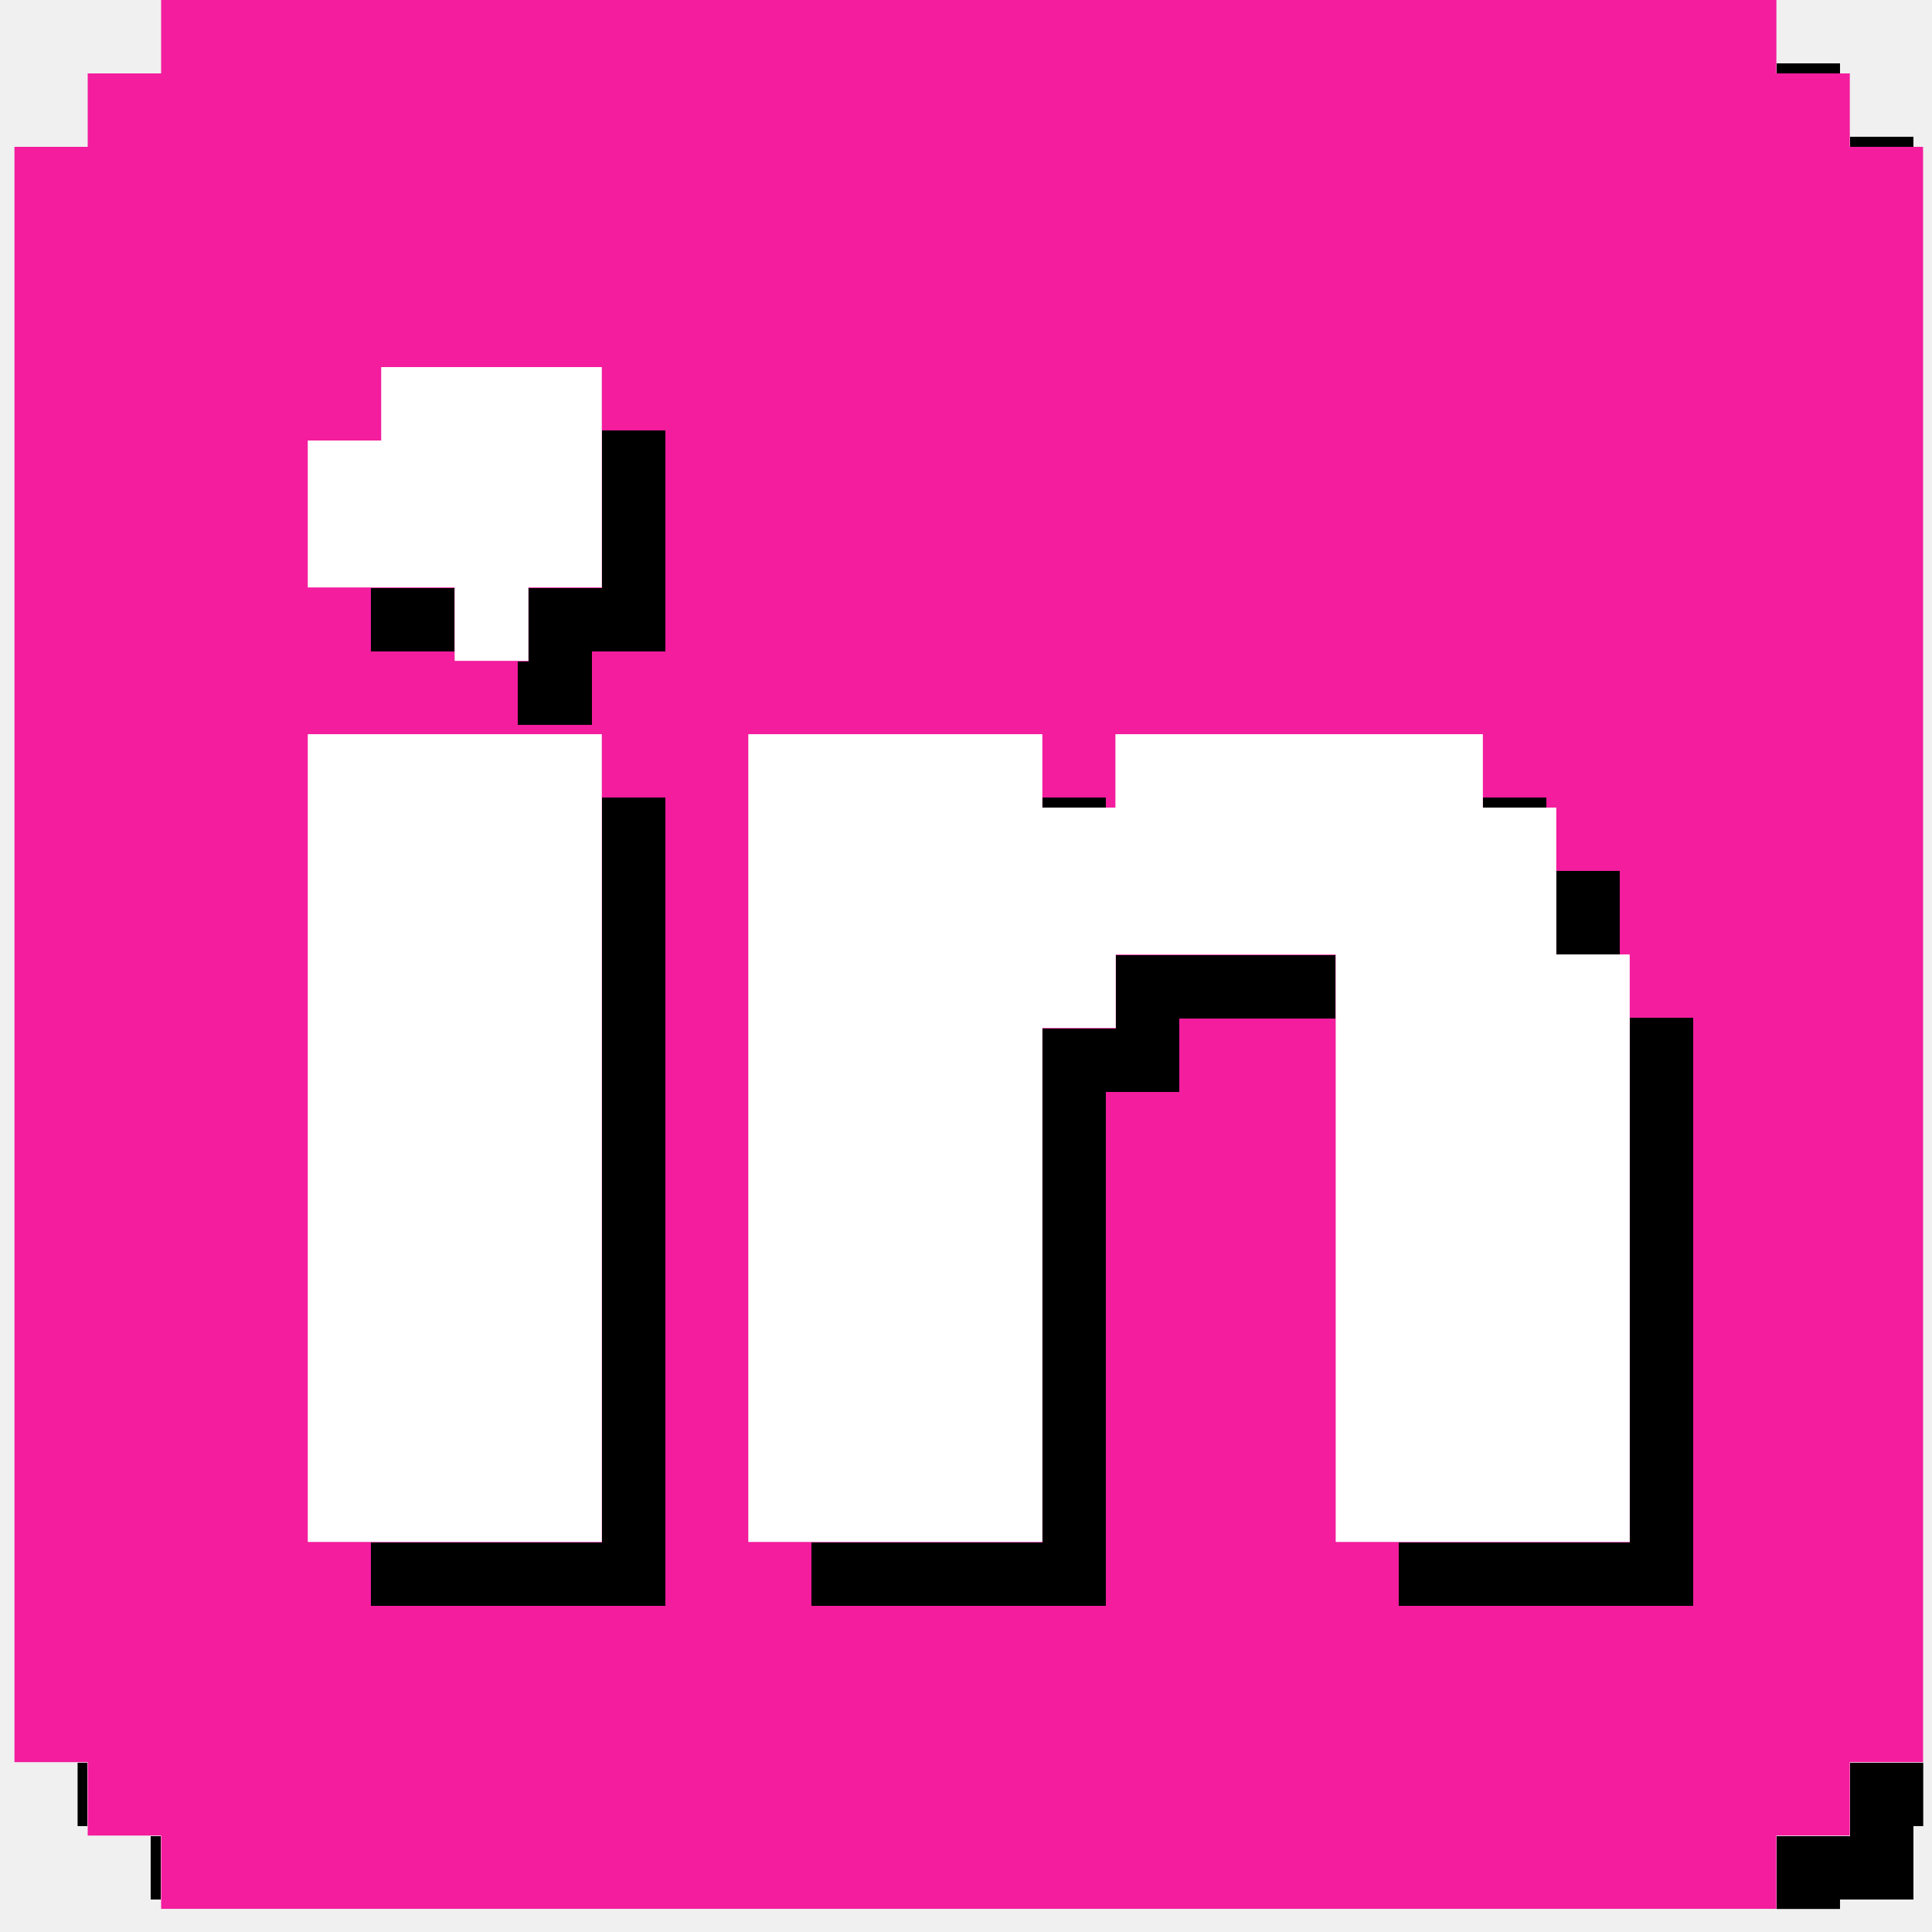
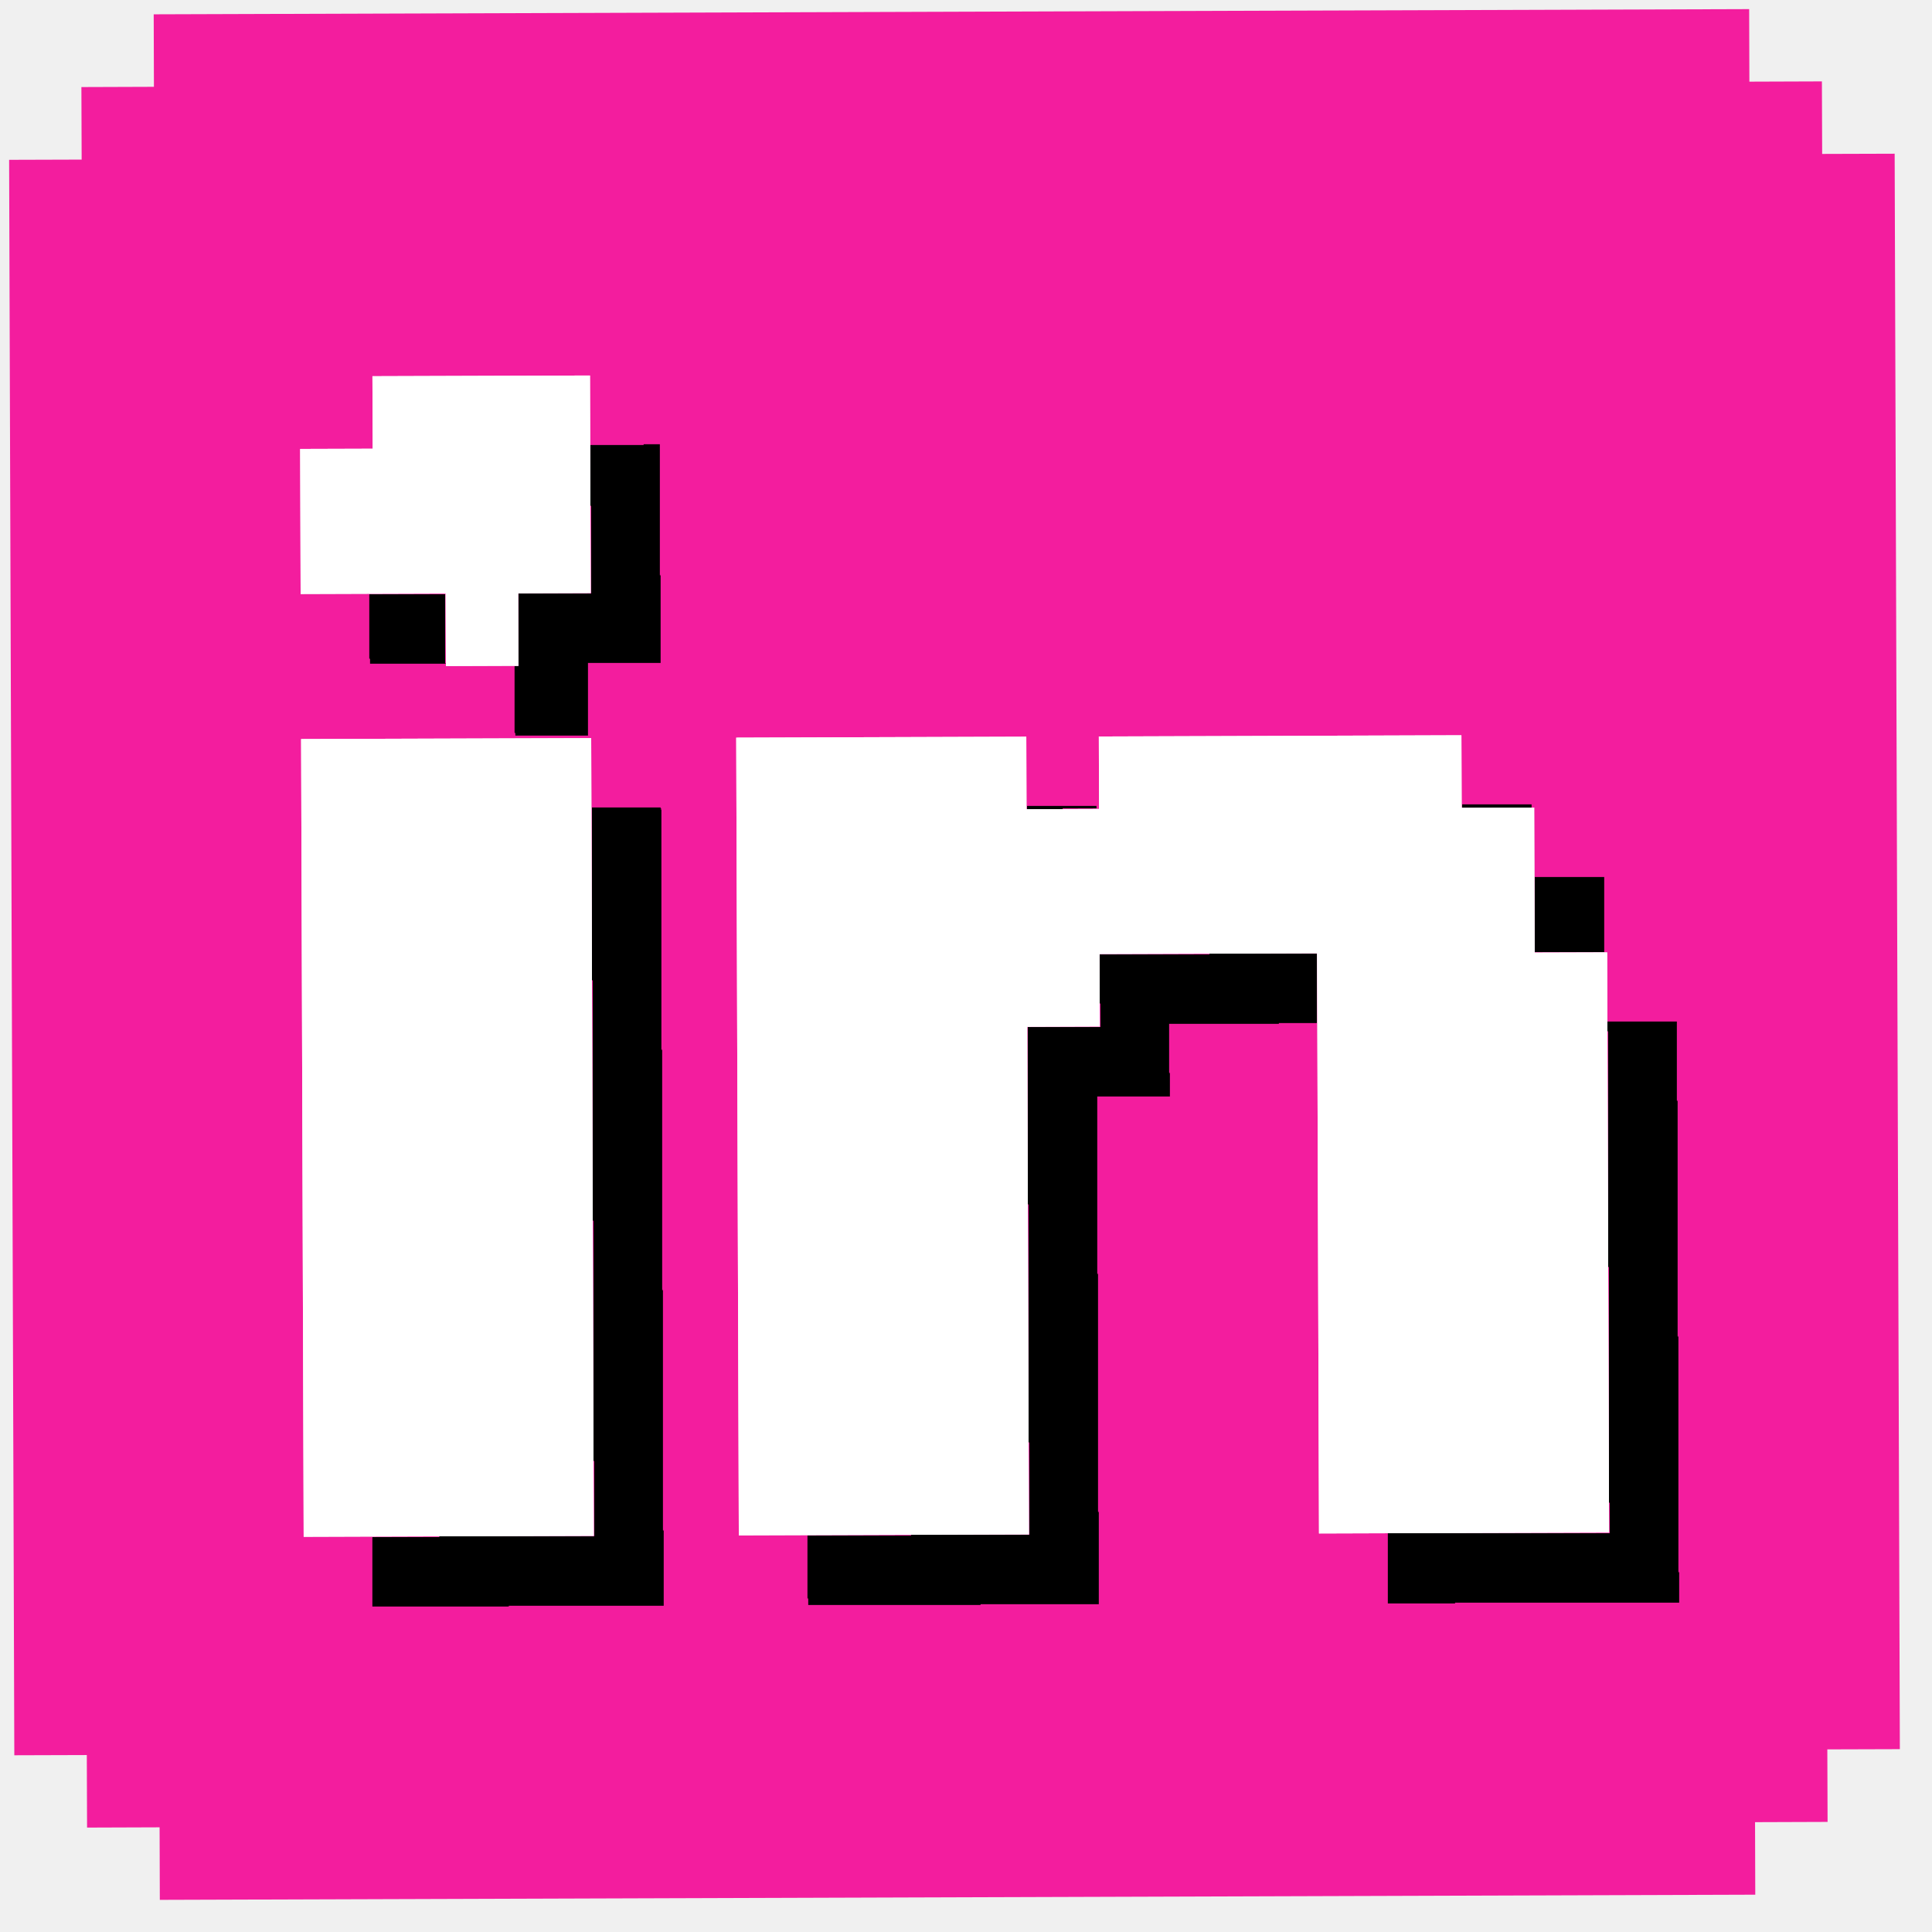
<svg xmlns="http://www.w3.org/2000/svg" width="61" height="61" viewBox="0 0 61 61" fill="none">
-   <g clip-path="url(#clip0)">
-     <g filter="url(#filter2_d)">
-       <path fill-rule="evenodd" clip-rule="evenodd" d="M5.087 1.52588e-05V2.318H2.769V4.636H0.45V55.637H2.769V57.955H5.087V60.273H56.087V57.955H58.405V55.637H60.723V4.636H58.405V2.318H56.087V1.52588e-05H5.087ZM51.451 48.682V30.137H49.132V25.5H46.814V23.182H35.223V25.5H32.905V23.182H23.632V48.682H32.905V32.455H35.223V30.137H42.178V48.682H51.451ZM18.996 48.682V23.182H9.723V48.682H18.996ZM16.678 18.546V20.864H14.36V18.546H9.723V13.909H12.041V11.591H18.996V18.546H16.678Z" fill="#F31D9E" />
-     </g>
-     <g filter="url(#filter3_d)">
-       <path class="inside" fill-rule="evenodd" clip-rule="evenodd" d="M51.451 30.137H49.132V25.5H46.814V23.182H35.223V25.5H32.905V23.182H23.632V48.682H32.905V32.455H35.223V30.137H42.178V48.682H51.451V30.137ZM18.996 48.682V23.182H9.723V48.682H18.996Z" fill="white" />
-       <path class="inside" d="M16.678 20.864V18.546H18.996V11.591H12.041V13.909H9.723V18.546H14.36V20.864H16.678Z" fill="white" />
+   <g clip-path="url(#clip10)">
+     <path fill-rule="evenodd" clip-rule="evenodd" d="M4.853 0.452L4.86 2.741L2.57 2.749L2.578 5.039L0.288 5.046L0.452 55.42L2.741 55.413L2.749 57.703L5.039 57.695L5.046 59.985L55.42 59.822L55.413 57.532L57.703 57.524L57.695 55.234L59.985 55.227L59.821 4.853L57.532 4.86L57.524 2.57L55.234 2.578L55.227 0.288L4.853 0.452ZM50.804 48.388L50.744 30.07L48.455 30.077L48.44 25.498L46.15 25.505L46.142 23.215L34.694 23.253L34.701 25.542L32.411 25.55L32.404 23.26L23.245 23.29L23.327 48.477L32.486 48.447L32.434 32.419L34.724 32.411L34.716 30.122L41.585 30.099L41.645 48.417L50.804 48.388ZM18.747 48.492L18.666 23.305L9.507 23.334L9.588 48.522L18.747 48.492ZM16.361 18.733L16.368 21.022L14.079 21.03L14.071 18.74L9.492 18.755L9.477 14.175L11.767 14.168L11.759 11.878L18.628 11.856L18.651 18.725L16.361 18.733Z" fill="#F31D9E" />
+     <g filter="url(#filter10_d)">
+       <path class="inside" fill-rule="evenodd" clip-rule="evenodd" d="M50.744 30.07L48.455 30.077L48.44 25.498L46.15 25.505L46.142 23.215L34.694 23.253L34.701 25.542L32.411 25.55L32.404 23.26L23.245 23.29L23.327 48.477L32.486 48.447L32.434 32.419L34.724 32.411L34.716 30.122L41.585 30.099L41.645 48.417L50.804 48.388L50.744 30.07ZM18.747 48.492L18.666 23.305L9.507 23.334L9.588 48.522L18.747 48.492Z" fill="white" />
+       <path class="inside" d="M16.368 21.022L16.361 18.733L18.651 18.725L18.628 11.856L11.759 11.878L11.767 14.168L9.477 14.175L9.492 18.755L14.071 18.74L14.079 21.03L16.368 21.022Z" fill="white" />
    </g>
  </g>
  <defs>
-     <filter id="filter2_d" x="0.45" y="1.52588e-05" width="62.273" height="62.273" filterUnits="userSpaceOnUse" color-interpolation-filters="sRGB">
+     <filter id="filter10_d" x="0.273" y="0.273" width="61.919" height="61.919" filterUnits="userSpaceOnUse" color-interpolation-filters="sRGB">
      <feFlood flood-opacity="0" result="BackgroundImageFix" />
      <feColorMatrix in="SourceAlpha" type="matrix" values="0 0 0 0 0 0 0 0 0 0 0 0 0 0 0 0 0 0 127 0" result="hardAlpha" />
-       <feOffset dx="2" dy="2" />
+       <feOffset dx="2.192" dy="2.192" />
      <feComposite in2="hardAlpha" operator="out" />
      <feColorMatrix type="matrix" values="0 0 0 0 0 0 0 0 0 0 0 0 0 0 0 0 0 0 1 0" />
      <feBlend mode="normal" in2="BackgroundImageFix" result="effect1_dropShadow" />
      <feBlend mode="normal" in="SourceGraphic" in2="effect1_dropShadow" result="shape" />
    </filter>
-     <filter id="filter3_d" x="0.45" y="1.52588e-05" width="62.273" height="62.273" filterUnits="userSpaceOnUse" color-interpolation-filters="sRGB">
-       <feFlood flood-opacity="0" result="BackgroundImageFix" />
-       <feColorMatrix in="SourceAlpha" type="matrix" values="0 0 0 0 0 0 0 0 0 0 0 0 0 0 0 0 0 0 127 0" result="hardAlpha" />
-       <feOffset dx="2" dy="2" />
-       <feComposite in2="hardAlpha" operator="out" />
-       <feColorMatrix type="matrix" values="0 0 0 0 0 0 0 0 0 0 0 0 0 0 0 0 0 0 1 0" />
-       <feBlend mode="normal" in2="BackgroundImageFix" result="effect1_dropShadow" />
-       <feBlend mode="normal" in="SourceGraphic" in2="effect1_dropShadow" result="shape" />
-     </filter>
-     <clipPath id="clip0">
-       <rect width="60.273" height="60.273" fill="white" transform="translate(0.450317)" />
+     <clipPath id="clip10">
+       <rect width="60.273" height="60.273" fill="white" />
    </clipPath>
  </defs>
</svg>
